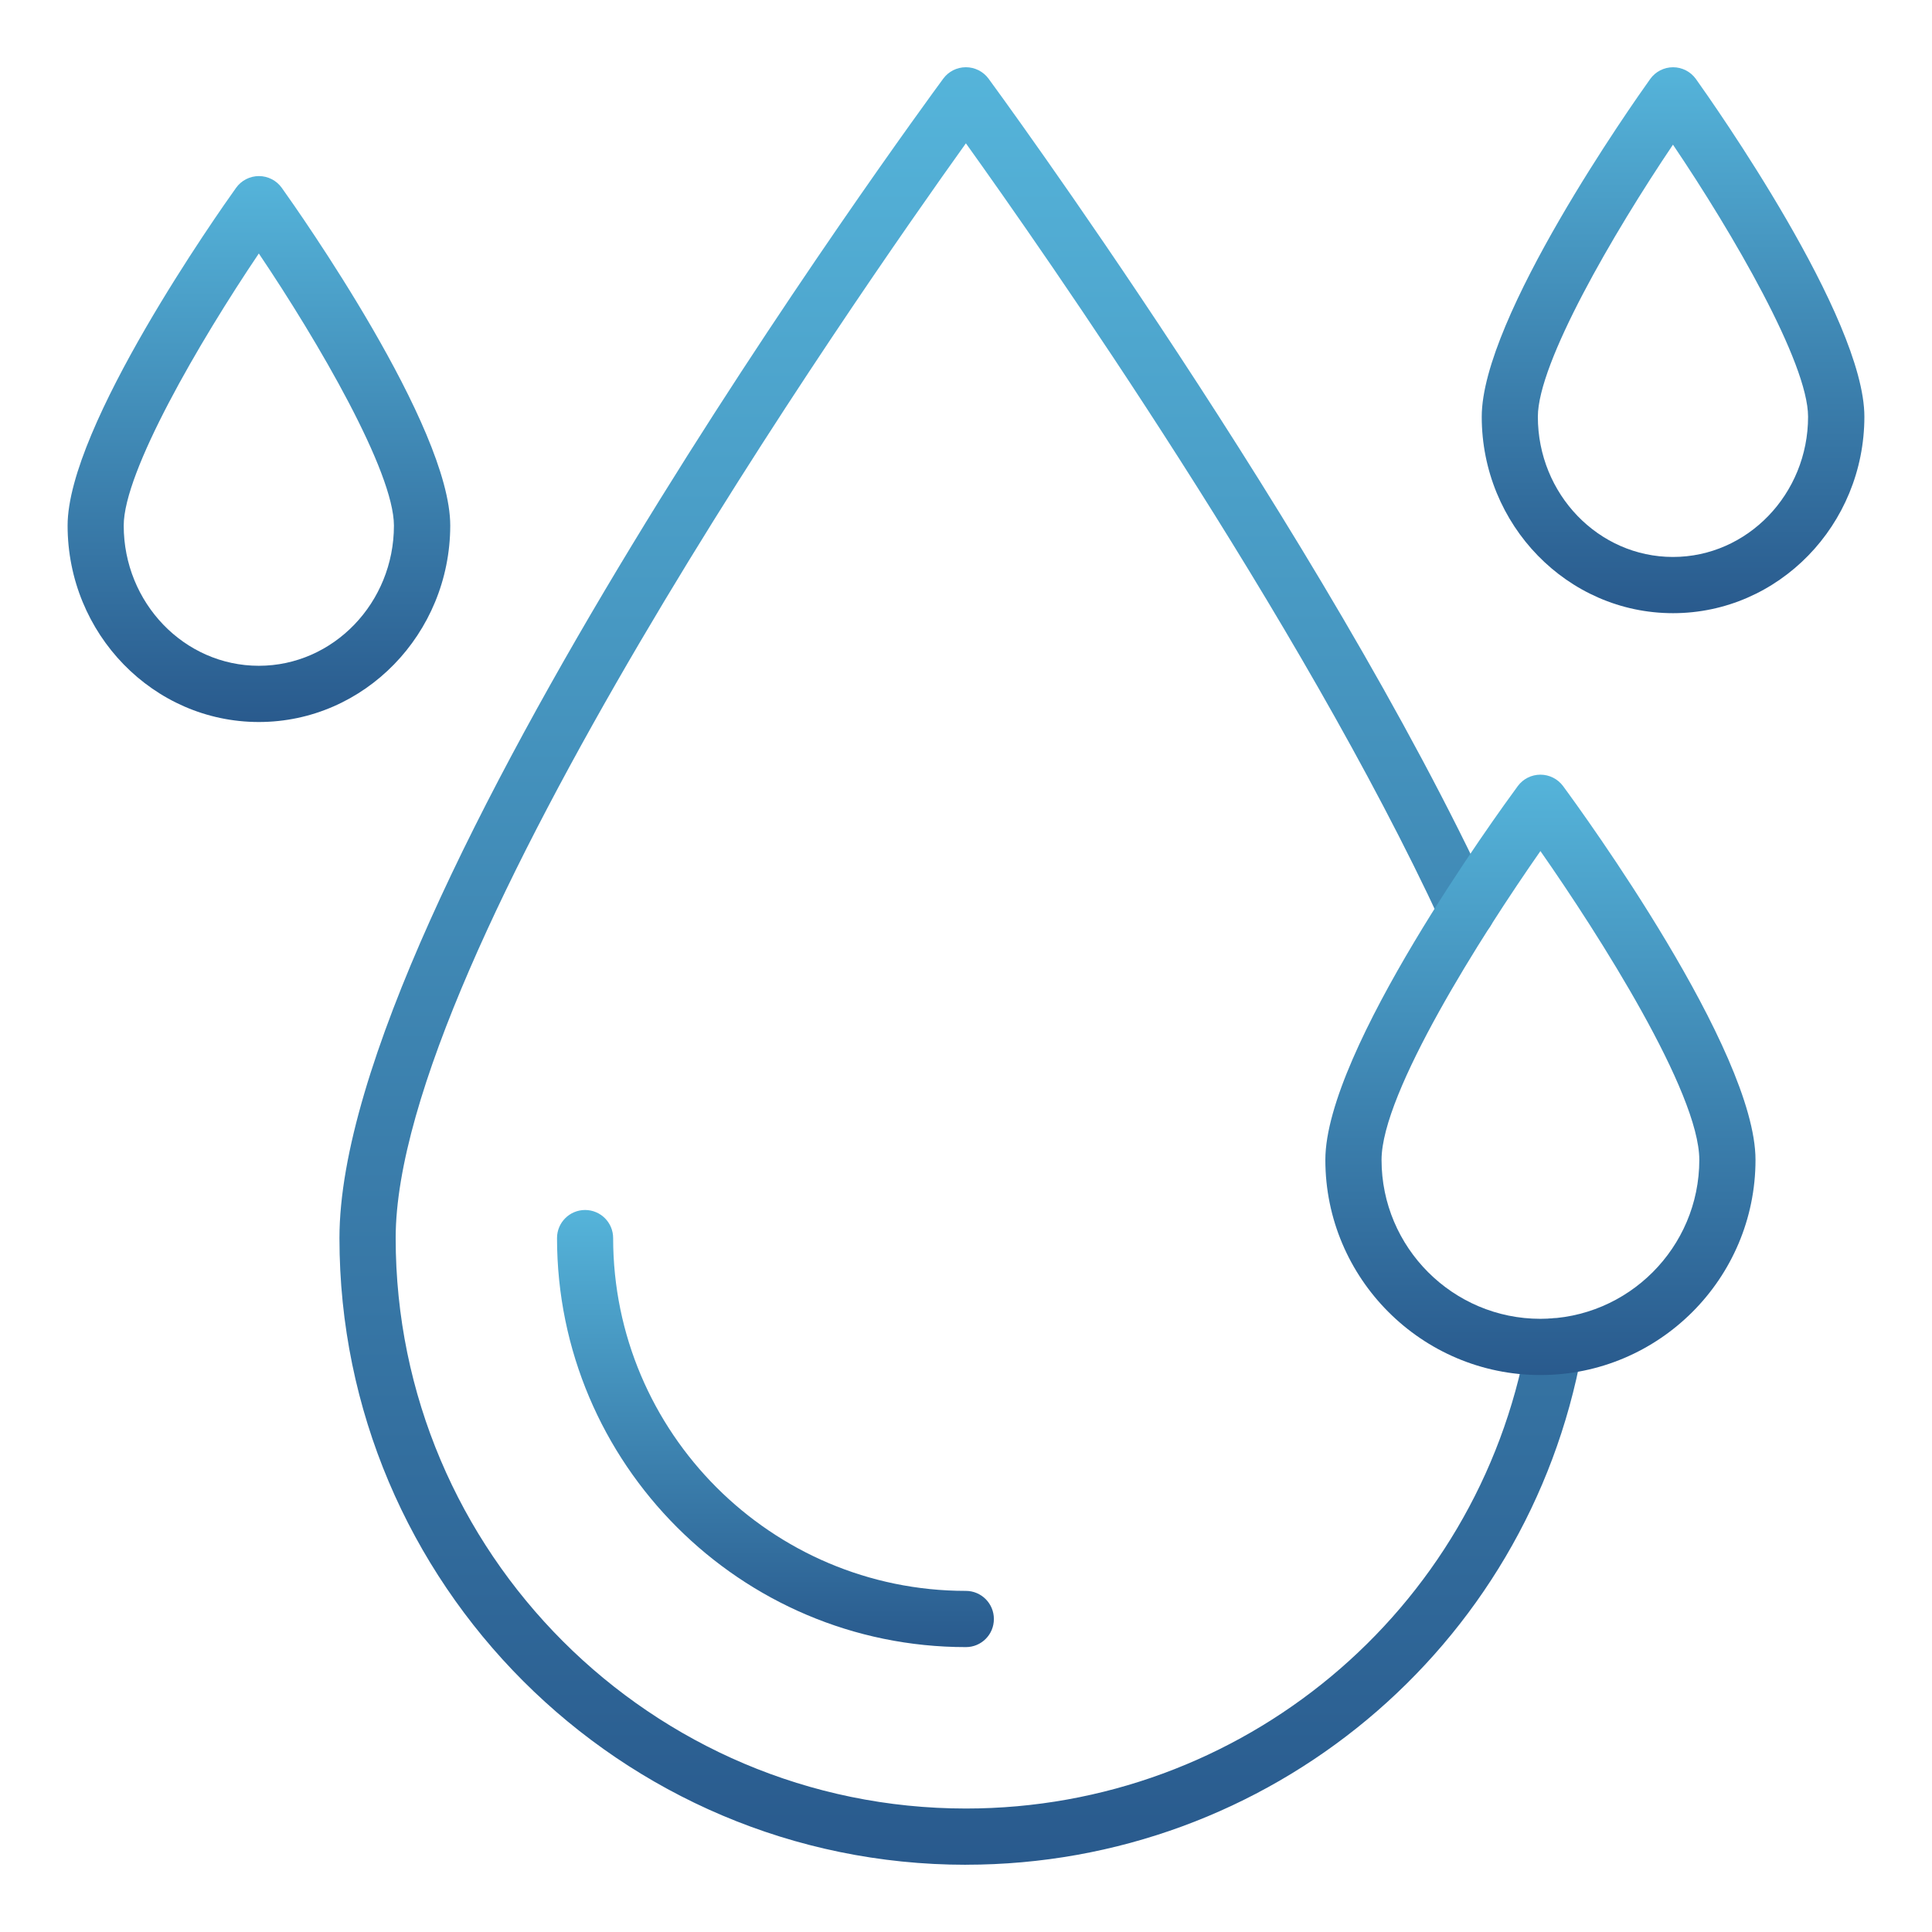
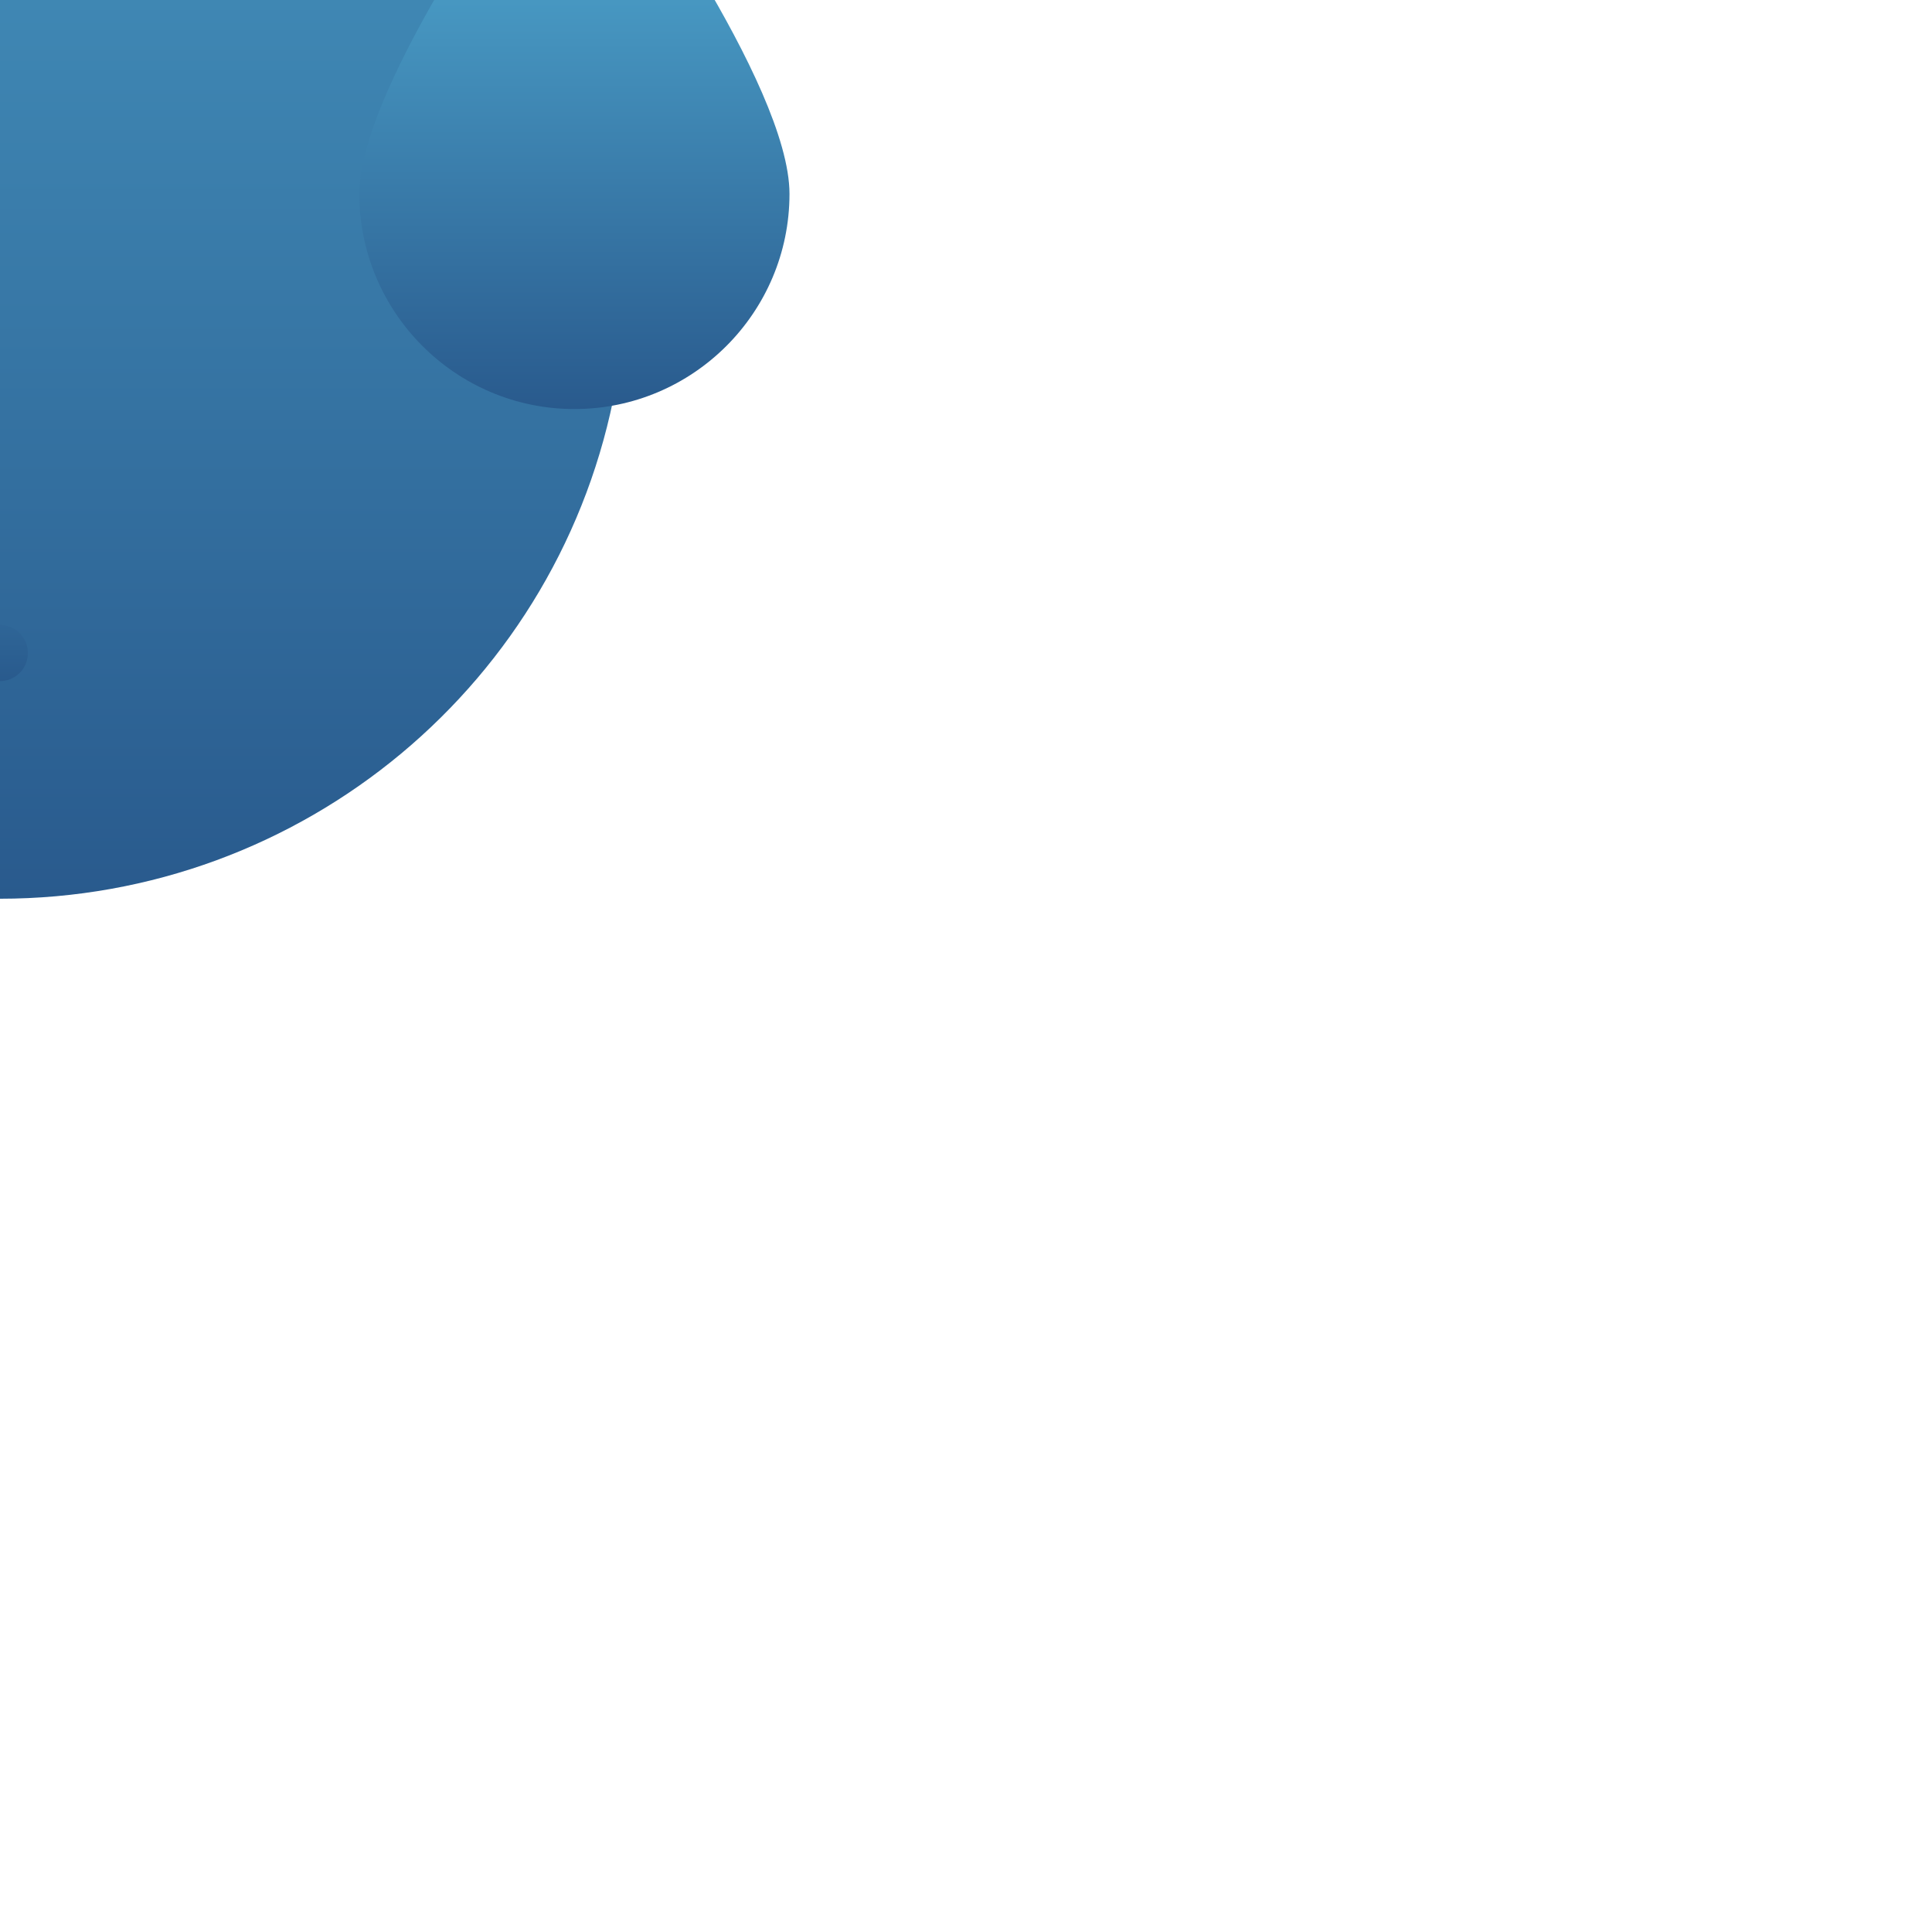
- <svg xmlns="http://www.w3.org/2000/svg" version="1.1" viewBox="0 0 100 100">
+ <svg xmlns="http://www.w3.org/2000/svg" viewBox="50 50 100 100">
  <defs>
-     <linearGradient gradientUnits="userSpaceOnUse" x1="49.744" y1="3.48" x2="49.744" y2="96.52" id="gradient-0" spreadMethod="pad">
-       <stop offset="0" style="stop-color: rgb(85, 180, 218);" />
-       <stop offset="1" style="stop-color: rgb(41, 90, 141);" />
+     <linearGradient id="a" x1="49.744" x2="49.744" y1="3.48" y2="96.52" gradientUnits="userSpaceOnUse" spreadMethod="pad">
+       <stop offset="0" stop-color="#55b4da" />
+       <stop offset="1" stop-color="#295a8d" />
    </linearGradient>
-     <linearGradient gradientUnits="userSpaceOnUse" x1="79.75" y1="40.097" x2="79.75" y2="71.172" id="gradient-1" spreadMethod="pad">
-       <stop offset="0" style="stop-color: rgb(85, 180, 218);" />
-       <stop offset="1" style="stop-color: rgb(41, 90, 141);" />
+     <linearGradient id="b" x1="79.75" x2="79.75" y1="40.097" y2="71.172" gradientUnits="userSpaceOnUse" spreadMethod="pad">
+       <stop offset="0" stop-color="#55b4da" />
+       <stop offset="1" stop-color="#295a8d" />
    </linearGradient>
-     <linearGradient gradientUnits="userSpaceOnUse" x1="13.391" y1="9.114" x2="13.391" y2="37.371" id="gradient-2" spreadMethod="pad">
-       <stop offset="0" style="stop-color: rgb(85, 180, 218);" />
-       <stop offset="1" style="stop-color: rgb(41, 90, 141);" />
+     <linearGradient id="c" x1="13.391" x2="13.391" y1="9.114" y2="37.371" gradientUnits="userSpaceOnUse" spreadMethod="pad">
+       <stop offset="0" stop-color="#55b4da" />
+       <stop offset="1" stop-color="#295a8d" />
    </linearGradient>
-     <linearGradient gradientUnits="userSpaceOnUse" x1="86.617" y1="3.481" x2="86.617" y2="31.738" id="gradient-3" spreadMethod="pad">
-       <stop offset="0" style="stop-color: rgb(85, 180, 218);" />
-       <stop offset="1" style="stop-color: rgb(41, 90, 141);" />
+     <linearGradient id="d" x1="86.617" x2="86.617" y1="3.481" y2="31.738" gradientUnits="userSpaceOnUse" spreadMethod="pad">
+       <stop offset="0" stop-color="#55b4da" />
+       <stop offset="1" stop-color="#295a8d" />
    </linearGradient>
-     <linearGradient gradientUnits="userSpaceOnUse" x1="40.139" y1="62.629" x2="40.139" y2="85.254" id="gradient-4" spreadMethod="pad">
-       <stop offset="0" style="stop-color: rgb(85, 180, 218);" />
-       <stop offset="1" style="stop-color: rgb(41, 90, 141);" />
+     <linearGradient id="e" x1="40.139" x2="40.139" y1="62.629" y2="85.254" gradientUnits="userSpaceOnUse" spreadMethod="pad">
+       <stop offset="0" stop-color="#55b4da" />
+       <stop offset="1" stop-color="#295a8d" />
    </linearGradient>
  </defs>
-   <g transform="matrix(0.999585, 0, 0, 1, 0.015302, -0.00008)" style="transform-origin: 3.485px 3.48px;">
-     <path d="m50 96.52c-17.887 0-32.438-14.551-32.438-32.438 0-17.391 29.988-58.277 31.266-60.012 0.273-0.371 0.707-0.59 1.172-0.59 0.461 0 0.898 0.219 1.172 0.59 0.172 0.234 17.336 23.602 26.078 42.477 0.336 0.73 0.02 1.594-0.707 1.93-0.73 0.336-1.594 0.02-1.93-0.707-7.301-15.754-20.605-34.758-24.613-40.352-5.621 7.848-29.527 42.086-29.527 56.664 0 16.281 13.246 29.527 29.527 29.527 14.27 0 26.484-10.172 29.043-24.184 0.145-0.789 0.902-1.312 1.691-1.168 0.789 0.145 1.312 0.902 1.168 1.691-2.809 15.395-16.227 26.57-31.902 26.57z" style="fill: url('#gradient-0'); stroke-linecap: round; stroke-linejoin: round; paint-order: fill;" />
-     <path d="m79.75 71.172c-6.141 0-11.137-4.996-11.137-11.137 0-5.66 8.945-17.961 9.965-19.348 0.273-0.371 0.707-0.59 1.172-0.59 0.461 0 0.898 0.219 1.172 0.59 1.02 1.383 9.965 13.684 9.965 19.348 0 6.141-4.996 11.137-11.137 11.137zm0-27.121c-3.051 4.367-8.227 12.5-8.227 15.984 0 4.535 3.691 8.227 8.227 8.227s8.227-3.691 8.227-8.227c0-3.488-5.176-11.621-8.227-15.984z" style="fill: url('#gradient-1'); stroke-linecap: round; stroke-linejoin: round; paint-order: fill;" />
-     <path d="m13.387 37.371c-5.461 0-9.902-4.562-9.902-10.168 0-5.129 7.828-16.23 8.723-17.48 0.273-0.383 0.715-0.609 1.184-0.609s0.91 0.227 1.184 0.609c0.891 1.25 8.723 12.352 8.723 17.48-0.008 5.606-4.449 10.168-9.91 10.168zm0-24.25c-3.09 4.582-6.996 11.293-6.996 14.082 0 4.004 3.137 7.258 6.996 7.258 3.856 0 6.996-3.258 6.996-7.258-0.004-2.789-3.906-9.5-6.996-14.082z" style="fill: url('#gradient-2'); stroke-linecap: round; stroke-linejoin: round; paint-order: fill;" />
-     <path d="m86.613 31.738c-5.461 0-9.902-4.562-9.902-10.168 0-5.129 7.828-16.23 8.723-17.48 0.273-0.383 0.715-0.609 1.184-0.609s0.91 0.227 1.184 0.609c0.891 1.25 8.723 12.352 8.723 17.48-0.004 5.606-4.445 10.168-9.91 10.168zm0-24.25c-3.09 4.582-6.996 11.293-6.996 14.082 0 4.004 3.137 7.258 6.996 7.258 3.856 0 6.996-3.258 6.996-7.258 0-2.793-3.902-9.504-6.996-14.082z" style="fill: url('#gradient-3'); stroke-linecap: round; stroke-linejoin: round; paint-order: fill;" />
-     <path d="m50 85.254c-11.672 0-21.172-9.496-21.172-21.172 0-0.805 0.652-1.453 1.453-1.453 0.805 0 1.453 0.652 1.453 1.453 0 10.07 8.191 18.262 18.262 18.262 0.805 0 1.453 0.652 1.453 1.453 0.004 0.805-0.645 1.457-1.449 1.457z" style="fill: url('#gradient-4'); stroke-linecap: round; stroke-linejoin: round; paint-order: fill;" />
+   <g paint-order="fill">
+     <path fill="url(#a)" d="M50 96.52c-17.887 0-32.438-14.551-32.438-32.438 0-17.391 29.988-58.277 31.266-60.012a1.46 1.46 0 0 1 2.344 0c.172.234 17.336 23.602 26.078 42.477.336.73.019 1.594-.707 1.93-.731.336-1.547-1.409-1.93-.707-2.045 3.747-2.405 23.468 4.43 21.655.775-.206.902-1.313 1.691-1.168.79.144 1.313.902 1.168 1.691C79.094 85.343 65.675 96.518 50 96.518v.002" transform="matrix(.99959 0 0 1 .015 0)" />
+     <path fill="url(#b)" d="M79.75 71.172c-6.141 0-11.137-4.996-11.137-11.137 0-5.66 8.945-17.961 9.965-19.348a1.46 1.46 0 0 1 2.344 0c1.019 1.383 9.964 13.684 9.964 19.348 0 6.141-4.996 11.137-11.137 11.137h.001Z" transform="matrix(.99959 0 0 1 .015 0)" />
+     <path fill="url(#c)" d="M13.387 37.371c-5.461 0-9.902-4.562-9.902-10.168 0-5.129 7.828-16.23 8.722-17.48a1.456 1.456 0 0 1 2.368 0c.89 1.25 8.722 12.352 8.722 17.48-.008 5.606-4.449 10.168-9.91 10.168Z" transform="matrix(.99959 0 0 1 .015 0)" />
+     <path fill="url(#d)" d="M86.613 31.738c-5.461 0-9.902-4.562-9.902-10.168 0-5.129 7.828-16.23 8.722-17.48a1.456 1.456 0 0 1 2.368 0c.89 1.25 8.722 12.352 8.722 17.48-.004 5.606-4.445 10.168-9.91 10.168Z" transform="matrix(.99959 0 0 1 .015 0)" />
+     <path fill="url(#e)" d="M50 85.254c-11.672 0-21.172-9.496-21.172-21.172a1.453 1.453 0 1 1 2.906 0c0 10.07 8.192 18.262 18.262 18.262.805 0 1.453.652 1.453 1.453A1.448 1.448 0 0 1 50 85.254z" filter="none" transform="matrix(.99959 0 0 1 .015 0)" />
  </g>
</svg>
